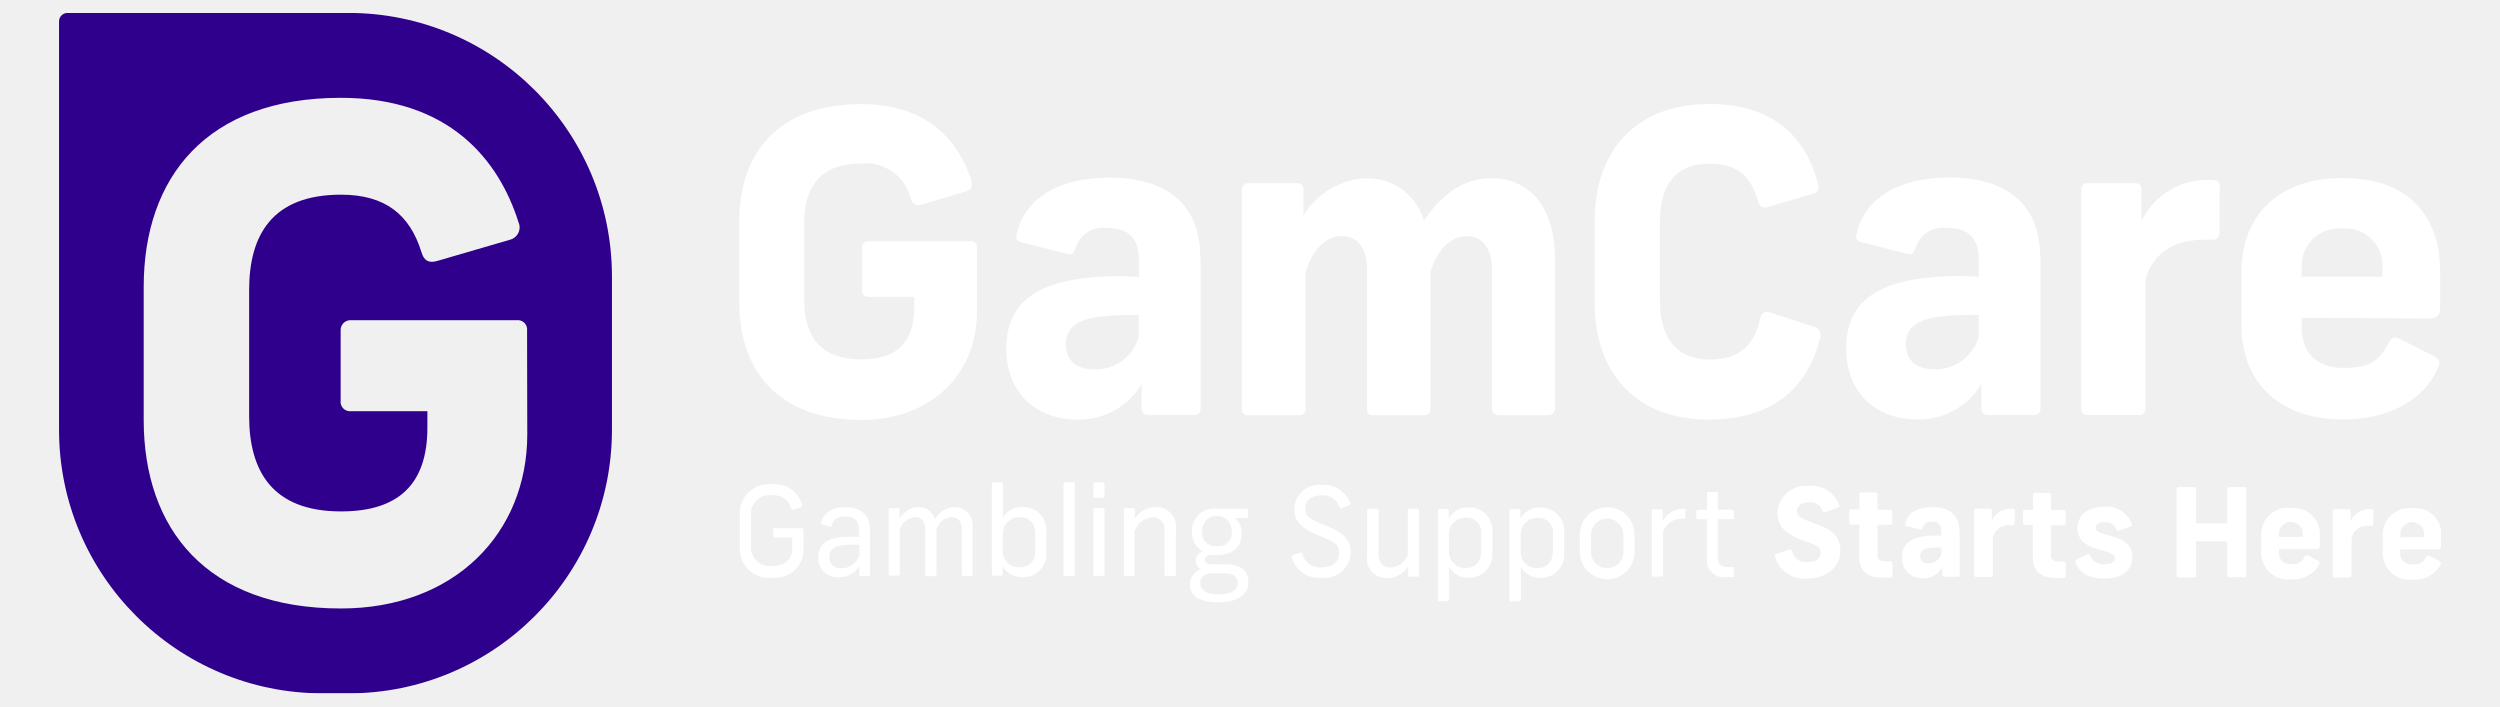
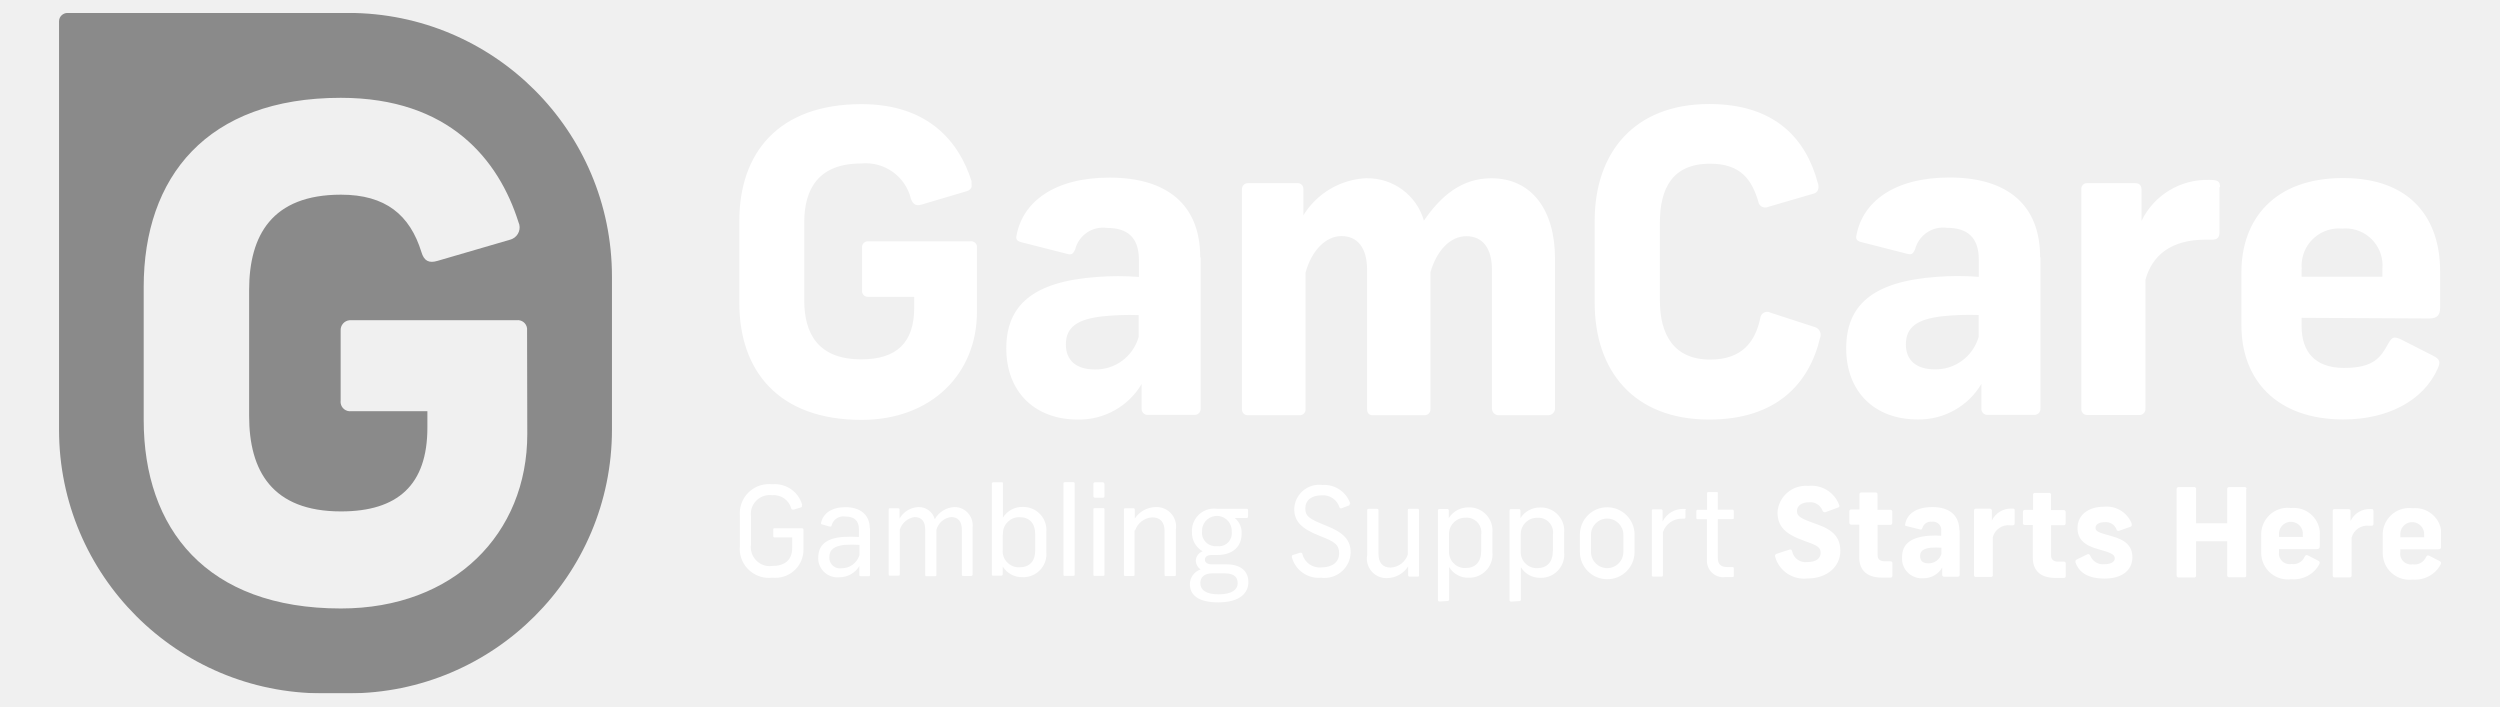
<svg xmlns="http://www.w3.org/2000/svg" width="230" height="65" viewBox="0 0 230 65" fill="none">
  <g clip-path="url(#clip0_2318_20126)">
    <mask id="mask0_2318_20126" style="mask-type:luminance" maskUnits="userSpaceOnUse" x="5" y="1" width="220" height="63">
      <path d="M224.57 1.189H5.43V63.8H224.57V1.189Z" fill="white" />
    </mask>
    <g mask="url(#mask0_2318_20126)">
      <path d="M89.389 17.21C89.299 17.4 89.139 17.54 88.939 17.59L84.79 18.82C84.279 18.97 84.019 18.82 83.809 18.31C83.32 16.23 81.359 14.83 79.23 15.04C75.329 15.04 73.99 17.35 73.99 20.47V27.63C73.99 30.74 75.309 33.06 79.23 33.06C82.46 33.06 84.109 31.56 84.109 28.29V27.31H79.889C79.59 27.33 79.329 27.12 79.309 26.82C79.309 26.78 79.309 26.74 79.309 26.69V22.81C79.269 22.51 79.48 22.24 79.779 22.2C79.809 22.2 79.85 22.2 79.879 22.2H89.269C89.559 22.16 89.84 22.36 89.879 22.65C89.879 22.69 89.879 22.73 89.879 22.78V28.7C89.879 34.36 85.719 38.63 79.26 38.63C71.6 38.63 68.019 34.09 68.019 27.89V20.32C68.019 14.08 71.6 9.58 79.26 9.58C85.46 9.58 88.26 13.11 89.379 16.66M110.46 23.7V37.59C110.48 37.89 110.25 38.15 109.94 38.17C109.92 38.17 109.9 38.17 109.88 38.17H105.64C105.33 38.2 105.06 37.98 105.03 37.68C105.03 37.65 105.03 37.63 105.03 37.6V35.33C103.81 37.39 101.57 38.64 99.169 38.6C95.169 38.6 92.579 36.02 92.579 32.06C92.579 28.1 95.01 25.9 100.93 25.48C102.21 25.38 103.5 25.38 104.78 25.48V23.9C104.78 21.82 103.7 20.97 101.85 20.97C100.52 20.78 99.26 21.62 98.919 22.93C98.719 23.39 98.579 23.47 98.15 23.35L93.909 22.27C93.49 22.15 93.45 21.92 93.529 21.62C94.109 18.57 96.999 16.34 102.07 16.34C107.42 16.34 110.42 18.88 110.42 23.66M104.76 30.93V28.99C103.63 28.95 102.5 28.99 101.37 29.11C99.219 29.37 98.059 30.03 98.059 31.69C98.059 33.18 99.04 33.99 100.72 33.99C102.59 34.03 104.25 32.8 104.76 30.99M125.73 16.4C128.17 16.36 130.33 17.96 131 20.3C132.58 17.99 134.5 16.4 137.2 16.4C140.93 16.4 143.06 19.33 143.06 23.79V37.62C143.04 37.96 142.74 38.22 142.39 38.2H137.95C137.61 38.24 137.3 37.99 137.26 37.65V24.81C137.26 22.85 136.41 21.73 134.91 21.73C133.41 21.73 132.18 23.05 131.6 25.05V37.63C131.62 37.93 131.4 38.18 131.1 38.2C131.09 38.2 131.07 38.2 131.06 38.2H126.27C125.93 38.2 125.77 37.97 125.77 37.62V24.8C125.77 22.84 124.92 21.72 123.42 21.72C121.92 21.72 120.65 23.11 120.11 25.08V37.62C120.14 37.91 119.93 38.17 119.64 38.2C119.61 38.2 119.57 38.2 119.54 38.2H114.84C114.55 38.23 114.29 38.02 114.26 37.73C114.26 37.7 114.26 37.66 114.26 37.63V17.39C114.26 17.09 114.5 16.85 114.8 16.85C114.81 16.85 114.83 16.85 114.84 16.85H119.34C119.63 16.82 119.89 17.04 119.91 17.33C119.91 17.35 119.91 17.37 119.91 17.39V19.81C121.17 17.76 123.37 16.48 125.77 16.39M167.26 16.86C167.38 17.36 167.26 17.74 166.76 17.84L162.68 19.03C162.36 19.18 161.97 19.05 161.82 18.73C161.79 18.67 161.77 18.6 161.76 18.53C161.17 16.57 160.18 15.06 157.33 15.06C153.83 15.06 152.71 17.37 152.71 20.49V27.65C152.71 30.76 153.98 33.08 157.33 33.08C160.34 33.08 161.49 31.38 161.95 29.26C161.98 28.91 162.29 28.66 162.64 28.69C162.72 28.69 162.8 28.72 162.87 28.76L166.96 30.09C167.36 30.21 167.59 30.62 167.47 31.02C167.47 31.04 167.47 31.05 167.45 31.07C166.47 35.23 163.49 38.6 157.25 38.6C150.25 38.6 146.71 34.06 146.71 27.86V20.31C146.71 14.07 150.32 9.57 157.25 9.57C163.33 9.57 166.18 12.8 167.25 16.88M187.72 23.7V37.59C187.74 37.89 187.51 38.15 187.2 38.17C187.18 38.17 187.16 38.17 187.14 38.17H182.9C182.59 38.2 182.32 37.98 182.29 37.68C182.29 37.65 182.29 37.63 182.29 37.6V35.32C181.07 37.38 178.83 38.63 176.43 38.59C172.43 38.59 169.85 36.01 169.85 32.05C169.85 28.09 172.27 25.89 178.19 25.47C179.47 25.37 180.76 25.37 182.05 25.47V23.89C182.05 21.81 180.97 20.96 179.12 20.96C177.79 20.78 176.54 21.62 176.19 22.92C176 23.38 175.85 23.46 175.42 23.34L171.19 22.26C170.76 22.14 170.72 21.91 170.8 21.61C171.38 18.56 174.27 16.33 179.35 16.33C184.7 16.33 187.69 18.87 187.69 23.65M182.04 30.92V28.98C180.91 28.94 179.78 28.98 178.65 29.1C176.5 29.36 175.34 30.02 175.34 31.68C175.34 33.17 176.32 33.98 178 33.98C179.87 34.02 181.53 32.78 182.04 30.98M204.19 17.24V21.36C204.19 21.86 203.99 22.05 203.5 22.05H202.88C199.81 22.05 198 23.44 197.38 25.75V37.6C197.4 37.9 197.18 38.15 196.88 38.18H191.99C191.69 38.17 191.47 37.91 191.48 37.62V17.39C191.47 17.1 191.69 16.86 191.97 16.85C192 16.85 192.02 16.85 192.05 16.85H196.44C196.9 16.85 197.02 17.15 197.02 17.47V20.32C198.17 17.94 200.62 16.47 203.26 16.55C204.03 16.55 204.24 16.67 204.24 17.2M211.75 29.23V30.04C211.75 32.28 212.91 33.85 215.65 33.85C218.39 33.85 219.04 32.87 219.73 31.59C220.07 31.01 220.23 30.94 220.84 31.2L223.87 32.74C224.5 33.05 224.53 33.36 224.26 33.93C222.95 36.86 219.68 38.59 215.6 38.59C209.44 38.59 206.21 34.94 206.21 29.93V25.05C206.21 20.17 209.24 16.38 215.56 16.38C221.88 16.38 224.49 20.2 224.49 24.93V28.32C224.49 28.9 224.29 29.3 223.51 29.3L211.74 29.24L211.75 29.23ZM211.75 24.73V25.46H219.18V24.73C219.35 22.86 217.98 21.21 216.11 21.03C215.9 21.01 215.69 21.01 215.49 21.03C213.6 20.86 211.93 22.25 211.76 24.14C211.74 24.34 211.74 24.53 211.76 24.73" fill="white" />
-       <path d="M32.05 1.189H6.22C5.79 1.189 5.43 1.529 5.43 1.959V39.529C5.43 52.929 16.3 63.789 29.7 63.789H32.04C45.44 63.789 56.3 52.929 56.3 39.529V25.45C56.3 12.05 45.44 1.189 32.04 1.189M48.51 39.94C48.51 49.08 41.8 55.98 31.36 55.98C18.99 55.98 13.22 48.639 13.22 38.63V26.399C13.22 16.32 19 8.999 31.35 8.999C41.35 8.999 45.89 14.72 47.7 20.439C47.97 21.02 47.71 21.709 47.13 21.98C47.08 22 47.02 22.02 46.97 22.04L40.25 24C39.45 24.239 39.01 24 38.77 23.189C37.71 19.77 35.47 17.91 31.37 17.91C25.03 17.91 22.92 21.64 22.92 26.689V38.27C22.92 43.309 25.03 47.05 31.37 47.05C36.59 47.05 39.32 44.62 39.32 39.34V37.83H32.32C31.84 37.889 31.41 37.559 31.34 37.09C31.33 37.01 31.33 36.929 31.34 36.849V30.439C31.3 29.939 31.67 29.5 32.17 29.459C32.22 29.459 32.27 29.459 32.32 29.459H47.52C48 29.399 48.43 29.73 48.49 30.209C48.49 30.27 48.49 30.329 48.49 30.39L48.51 39.95V39.94Z" fill="#2F008C" />
+       <path d="M32.05 1.189H6.22C5.79 1.189 5.43 1.529 5.43 1.959V39.529C5.43 52.929 16.3 63.789 29.7 63.789H32.04C45.44 63.789 56.3 52.929 56.3 39.529V25.45C56.3 12.05 45.44 1.189 32.04 1.189M48.51 39.94C48.51 49.08 41.8 55.98 31.36 55.98C18.99 55.98 13.22 48.639 13.22 38.63V26.399C13.22 16.32 19 8.999 31.35 8.999C41.35 8.999 45.89 14.72 47.7 20.439C47.97 21.02 47.71 21.709 47.13 21.98C47.08 22 47.02 22.02 46.97 22.04L40.25 24C39.45 24.239 39.01 24 38.77 23.189C37.71 19.77 35.47 17.91 31.37 17.91C25.03 17.91 22.92 21.64 22.92 26.689V38.27C22.92 43.309 25.03 47.05 31.37 47.05C36.59 47.05 39.32 44.62 39.32 39.34V37.83H32.32C31.84 37.889 31.41 37.559 31.34 37.09C31.33 37.01 31.33 36.929 31.34 36.849V30.439C31.3 29.939 31.67 29.5 32.17 29.459C32.22 29.459 32.27 29.459 32.32 29.459H47.52C48 29.399 48.43 29.73 48.49 30.209C48.49 30.27 48.49 30.329 48.49 30.39L48.51 39.95V39.94Z" fill="#8A8A8A" />
      <path d="M73.77 46.469C73.81 46.539 73.79 46.629 73.72 46.669C73.71 46.669 73.7 46.679 73.69 46.679L73.01 46.889C72.9 46.889 72.84 46.889 72.8 46.799C72.6 46.019 71.86 45.489 71.05 45.559C70.1 45.429 69.22 46.099 69.09 47.049C69.07 47.209 69.07 47.359 69.09 47.519V50.109C68.96 51.059 69.63 51.939 70.58 52.069C70.74 52.089 70.89 52.089 71.05 52.069C72.15 52.069 72.88 51.559 72.88 50.419V49.439H71.28C71.19 49.439 71.14 49.439 71.14 49.289V48.749C71.14 48.649 71.14 48.599 71.28 48.599H73.76C73.83 48.589 73.9 48.639 73.92 48.719C73.92 48.729 73.92 48.739 73.92 48.749V50.549C73.93 51.979 72.79 53.149 71.36 53.159C71.26 53.159 71.16 53.159 71.06 53.149C69.58 53.319 68.24 52.269 68.07 50.789C68.05 50.599 68.05 50.409 68.07 50.219V47.479C67.93 45.999 69.02 44.679 70.5 44.549C70.69 44.529 70.88 44.529 71.07 44.549C72.32 44.449 73.46 45.239 73.8 46.439M79.07 51.109V50.129C78.61 50.099 78.15 50.099 77.68 50.129C76.82 50.229 76.3 50.529 76.3 51.239C76.26 51.779 76.66 52.249 77.2 52.289C77.28 52.289 77.37 52.289 77.45 52.279C78.18 52.279 78.82 51.809 79.06 51.109M80.04 48.609V52.879C80.04 52.969 80.04 53.009 79.89 53.009H79.21C79.11 53.009 79.06 53.009 79.06 52.879V52.069C78.68 52.719 77.98 53.109 77.23 53.109C76.25 53.209 75.38 52.499 75.28 51.519C75.28 51.439 75.27 51.359 75.28 51.279C75.28 50.139 76.05 49.509 77.55 49.399C78.04 49.369 78.53 49.369 79.02 49.399V48.679C79.02 47.859 78.54 47.519 77.77 47.519C77.2 47.429 76.65 47.779 76.51 48.339C76.51 48.449 76.43 48.459 76.31 48.439L75.65 48.249C75.54 48.249 75.51 48.169 75.54 48.079C75.74 47.219 76.52 46.659 77.79 46.659C79.06 46.659 80.02 47.289 80.02 48.619M84.51 46.649C85.21 46.639 85.82 47.099 86 47.769C86.37 47.099 87.06 46.679 87.82 46.649C88.75 46.649 89.5 47.419 89.49 48.349C89.49 48.419 89.49 48.479 89.48 48.549V52.849C89.48 52.949 89.42 52.989 89.32 52.989H88.65C88.54 52.989 88.49 52.989 88.49 52.849V48.739C88.49 47.979 88.15 47.569 87.51 47.569C86.86 47.639 86.32 48.109 86.15 48.739V52.869C86.15 52.969 86.15 53.009 86.01 53.009H85.26C85.15 53.009 85.12 53.009 85.12 52.869V48.739C85.12 47.979 84.79 47.569 84.14 47.569C83.5 47.659 82.97 48.119 82.78 48.739V52.819C82.78 52.919 82.78 52.959 82.64 52.959H81.9C81.79 52.959 81.76 52.959 81.76 52.819V46.889C81.76 46.809 81.76 46.759 81.9 46.759H82.62C82.73 46.759 82.76 46.809 82.76 46.889V47.709C83.12 47.079 83.77 46.679 84.5 46.649M92.25 49.179V50.619C92.19 51.429 92.81 52.129 93.62 52.189C93.68 52.189 93.74 52.189 93.8 52.189C94.7 52.189 95.24 51.659 95.24 50.619V49.169C95.24 48.129 94.7 47.579 93.8 47.579C92.98 47.559 92.29 48.209 92.27 49.039C92.27 49.089 92.27 49.129 92.27 49.179M92.27 44.509V47.619C92.66 46.989 93.36 46.609 94.11 46.639C95.29 46.619 96.25 47.559 96.27 48.729C96.27 48.819 96.27 48.919 96.26 49.009V50.739C96.39 51.909 95.55 52.959 94.38 53.089C94.28 53.099 94.18 53.109 94.07 53.099C93.33 53.119 92.64 52.749 92.25 52.119V52.839C92.25 52.929 92.18 52.959 92.11 52.959H91.39C91.3 52.959 91.25 52.959 91.25 52.839V44.499C91.25 44.439 91.29 44.379 91.36 44.369C91.36 44.369 91.37 44.369 91.38 44.369H92.15C92.24 44.369 92.27 44.369 92.27 44.499M98.87 44.499V52.839C98.87 52.939 98.87 52.979 98.73 52.979H97.99C97.87 52.979 97.84 52.979 97.84 52.839V44.499C97.84 44.409 97.84 44.359 97.99 44.359H98.73C98.79 44.349 98.86 44.389 98.87 44.449C98.87 44.459 98.87 44.479 98.87 44.489M101.61 46.879V52.849C101.61 52.939 101.61 52.979 101.48 52.979H100.74C100.62 52.979 100.59 52.979 100.59 52.849V46.879C100.59 46.789 100.59 46.749 100.74 46.749H101.48C101.58 46.749 101.61 46.749 101.61 46.879ZM101.61 44.529V45.619C101.61 45.729 101.61 45.789 101.44 45.789H100.76C100.68 45.799 100.61 45.749 100.59 45.669C100.59 45.659 100.59 45.639 100.59 45.629V44.539C100.58 44.459 100.63 44.389 100.71 44.369C100.72 44.369 100.74 44.369 100.75 44.369H101.43C101.56 44.369 101.6 44.429 101.6 44.539M104.38 48.789V52.859C104.38 52.949 104.38 52.989 104.25 52.989H103.55C103.43 52.989 103.4 52.989 103.4 52.859V46.889C103.4 46.809 103.4 46.759 103.54 46.759H104.26C104.37 46.759 104.4 46.809 104.4 46.889V47.709C104.83 47.049 105.57 46.649 106.36 46.649C107.35 46.619 108.18 47.409 108.2 48.399C108.2 48.499 108.2 48.609 108.18 48.709V52.869C108.18 52.959 108.18 52.999 108.03 52.999H107.29C107.19 52.999 107.14 52.999 107.14 52.869V48.869C107.14 48.069 106.78 47.599 106 47.599C105.28 47.639 104.66 48.119 104.43 48.799M110.58 48.899C110.52 49.589 111.03 50.189 111.72 50.249C111.81 50.249 111.89 50.249 111.98 50.249C112.63 50.339 113.23 49.879 113.32 49.219C113.33 49.119 113.33 49.029 113.32 48.929C113.37 48.179 112.81 47.519 112.05 47.469C111.29 47.419 110.64 47.979 110.59 48.739C110.59 48.799 110.59 48.869 110.59 48.929M113.86 53.619C113.86 53.169 113.61 52.749 112.69 52.749H111.55C110.69 52.749 110.43 53.189 110.43 53.639C110.43 54.259 110.92 54.679 112.12 54.679C113.32 54.679 113.87 54.249 113.87 53.629M114.85 53.559C114.85 54.539 114.09 55.419 112.07 55.419C110.21 55.419 109.47 54.719 109.47 53.739C109.47 53.129 109.87 52.589 110.45 52.389C110.19 52.209 110.03 51.919 110.01 51.599C110.02 51.209 110.27 50.859 110.64 50.719C110.01 50.359 109.63 49.669 109.66 48.939C109.6 47.809 110.48 46.839 111.61 46.789C111.73 46.789 111.86 46.789 111.98 46.809H114.7C114.78 46.809 114.82 46.859 114.82 46.949V47.509C114.82 47.619 114.76 47.659 114.68 47.659H113.6C114.03 48.009 114.26 48.539 114.23 49.099C114.23 50.249 113.46 51.059 111.98 51.059H111.47C111.04 51.059 110.85 51.259 110.85 51.489C110.85 51.719 111.05 51.919 111.47 51.919H112.81C114.28 51.919 114.85 52.649 114.85 53.559ZM124.16 46.339C124.19 46.399 124.16 46.479 124.11 46.509C124.09 46.509 124.08 46.519 124.06 46.519L123.43 46.759C123.35 46.789 123.26 46.759 123.23 46.669C123.01 45.969 122.34 45.519 121.62 45.569C120.64 45.569 120.09 46.029 120.09 46.779C120.09 47.529 120.5 47.759 122.05 48.379C123.6 48.999 124.26 49.669 124.26 50.829C124.23 52.159 123.12 53.199 121.8 53.169C121.73 53.169 121.65 53.169 121.58 53.149C120.33 53.279 119.17 52.469 118.85 51.259C118.85 51.139 118.85 51.089 118.95 51.059L119.61 50.849C119.74 50.849 119.79 50.849 119.82 50.969C120.02 51.769 120.77 52.289 121.59 52.199C122.57 52.199 123.2 51.709 123.2 50.919C123.2 50.129 122.83 49.839 121.41 49.299C119.71 48.629 119.07 47.959 119.07 46.809C119.12 45.539 120.19 44.549 121.46 44.599C121.53 44.599 121.59 44.599 121.66 44.619C122.81 44.539 123.87 45.249 124.23 46.349M125.78 51.119V46.949C125.78 46.859 125.83 46.809 125.93 46.809H126.67C126.77 46.809 126.82 46.859 126.82 46.949V50.939C126.82 51.749 127.18 52.219 127.95 52.219C128.67 52.179 129.3 51.699 129.52 51.009V46.949C129.52 46.859 129.52 46.809 129.67 46.809H130.4C130.52 46.809 130.55 46.859 130.55 46.949V52.909C130.55 52.999 130.55 53.049 130.41 53.049H129.69C129.63 53.059 129.56 53.019 129.55 52.959C129.55 52.949 129.55 52.929 129.55 52.919V52.109C129.12 52.779 128.39 53.179 127.59 53.189C126.59 53.209 125.77 52.419 125.75 51.419C125.75 51.319 125.75 51.229 125.77 51.129M136.27 50.679V49.189C136.39 48.449 135.88 47.749 135.14 47.639C135.04 47.619 134.94 47.619 134.83 47.629C134.02 47.609 133.34 48.249 133.31 49.059C133.31 49.109 133.31 49.149 133.31 49.199V50.669C133.25 51.489 133.86 52.199 134.68 52.259C134.73 52.259 134.78 52.259 134.83 52.259C135.73 52.259 136.27 51.709 136.27 50.679ZM132.42 55.339C132.36 55.339 132.3 55.299 132.29 55.229C132.29 55.229 132.29 55.219 132.29 55.209V46.959C132.29 46.869 132.34 46.829 132.43 46.829H133.15C133.21 46.819 133.27 46.859 133.29 46.929C133.29 46.939 133.29 46.949 133.29 46.959V47.659C133.68 47.039 134.37 46.669 135.11 46.679C136.28 46.639 137.27 47.559 137.31 48.739C137.31 48.839 137.31 48.929 137.3 49.029V50.779C137.43 51.949 136.58 53.009 135.41 53.139C135.32 53.139 135.24 53.149 135.15 53.149C134.41 53.189 133.71 52.809 133.32 52.169V55.159C133.32 55.219 133.28 55.279 133.21 55.289C133.21 55.289 133.2 55.289 133.19 55.289L132.42 55.339ZM142.87 50.689V49.199C142.99 48.459 142.48 47.759 141.74 47.649C141.64 47.629 141.54 47.629 141.43 47.639C140.62 47.619 139.94 48.259 139.91 49.069C139.91 49.119 139.91 49.159 139.91 49.209V50.679C139.85 51.499 140.46 52.209 141.28 52.269C141.33 52.269 141.37 52.269 141.42 52.269C142.32 52.269 142.86 51.719 142.86 50.689M139.01 55.349C138.95 55.349 138.89 55.309 138.88 55.239C138.88 55.239 138.88 55.229 138.88 55.219V46.969C138.88 46.879 138.93 46.839 139.02 46.839H139.74C139.8 46.829 139.86 46.869 139.88 46.939C139.88 46.949 139.88 46.959 139.88 46.969V47.669C140.27 47.049 140.96 46.679 141.7 46.689C142.87 46.649 143.86 47.559 143.91 48.739C143.91 48.839 143.91 48.939 143.9 49.039V50.789C144.03 51.959 143.18 53.019 142.01 53.149C141.92 53.149 141.84 53.159 141.75 53.159C141.01 53.189 140.31 52.819 139.92 52.179V55.169C139.92 55.229 139.88 55.289 139.81 55.299C139.81 55.299 139.8 55.299 139.79 55.299L139.01 55.349ZM146.37 49.199V50.779C146.37 51.599 147.04 52.269 147.86 52.269C148.68 52.269 149.35 51.599 149.35 50.779V49.199C149.35 48.379 148.68 47.709 147.86 47.709C147.04 47.709 146.37 48.379 146.37 49.199ZM150.38 49.149V50.779C150.38 52.169 149.25 53.299 147.86 53.289C146.47 53.289 145.35 52.159 145.35 50.779V49.179C145.35 47.789 146.48 46.659 147.87 46.669C149.26 46.669 150.38 47.799 150.38 49.179M155.06 46.879V47.569C155.06 47.679 155.06 47.719 154.9 47.719H154.77C153.97 47.689 153.24 48.199 152.99 48.959V52.929C152.99 53.019 152.93 53.049 152.86 53.049H152.09C152.03 53.049 151.98 53.009 151.97 52.949C151.97 52.949 151.97 52.939 151.97 52.929V46.989C151.97 46.889 151.97 46.859 152.11 46.859H152.81C152.91 46.859 152.96 46.909 152.96 46.999V47.979C153.33 47.239 154.09 46.789 154.92 46.819C155.07 46.819 155.11 46.819 155.11 46.969M158.04 45.399V46.889H159.37C159.47 46.889 159.51 46.939 159.51 47.049V47.609C159.51 47.719 159.51 47.759 159.37 47.759H158.04V51.359C158.04 51.919 158.34 52.169 158.91 52.169H159.36C159.46 52.169 159.51 52.169 159.51 52.309V52.939C159.51 53.049 159.51 53.089 159.36 53.089H158.76C157.93 53.209 157.17 52.639 157.05 51.809C157.04 51.709 157.03 51.609 157.04 51.509V47.769H156.19C156.11 47.769 156.06 47.769 156.06 47.619V47.059C156.06 46.949 156.11 46.899 156.19 46.899H157.05V45.399C157.05 45.319 157.05 45.269 157.2 45.269H157.9C158.02 45.269 158.05 45.269 158.05 45.399M169.23 46.459C169.23 46.579 169.23 46.669 169.06 46.709L167.97 47.109C167.87 47.159 167.75 47.119 167.69 47.019C167.69 47.009 167.68 46.989 167.67 46.979C167.48 46.469 166.97 46.149 166.43 46.209C165.76 46.209 165.32 46.529 165.32 47.019C165.32 47.509 165.66 47.709 167.18 48.239C168.7 48.769 169.31 49.489 169.31 50.689C169.31 52.129 168.08 53.219 166.3 53.219C164.94 53.379 163.67 52.529 163.31 51.209C163.27 51.109 163.33 50.999 163.43 50.959L164.61 50.569C164.77 50.519 164.84 50.569 164.88 50.729C165.01 51.369 165.63 51.799 166.28 51.709C167.08 51.709 167.5 51.369 167.5 50.859C167.5 50.349 167.2 50.179 165.97 49.749C164.2 49.119 163.53 48.409 163.53 47.109C163.64 45.669 164.89 44.599 166.32 44.699C166.34 44.699 166.37 44.699 166.39 44.699C167.64 44.579 168.81 45.319 169.22 46.509M172.73 45.489V46.899H173.9C173.99 46.889 174.07 46.949 174.09 47.039C174.09 47.049 174.09 47.069 174.09 47.079V48.109C174.09 48.199 174.03 48.279 173.94 48.289C173.93 48.289 173.92 48.289 173.91 48.289H172.74V51.069C172.74 51.429 172.94 51.639 173.4 51.639H173.91C174.03 51.639 174.1 51.699 174.1 51.809V52.969C174.1 53.089 174.03 53.139 173.91 53.139H173.12C171.71 53.139 171.05 52.399 171.05 51.299V48.269H170.33C170.24 48.279 170.16 48.219 170.14 48.119C170.14 48.109 170.14 48.099 170.14 48.089V47.059C170.13 46.969 170.19 46.889 170.28 46.869C170.29 46.869 170.31 46.869 170.32 46.869H171.07V45.489C171.06 45.399 171.12 45.329 171.21 45.309C171.22 45.309 171.23 45.309 171.24 45.309H172.57C172.68 45.309 172.73 45.379 172.73 45.489ZM178.61 50.979V50.389C178.28 50.369 177.96 50.369 177.63 50.389C177 50.469 176.65 50.659 176.65 51.149C176.65 51.639 176.94 51.829 177.43 51.829C177.98 51.829 178.47 51.469 178.62 50.939M180.29 48.789V52.889C180.29 52.979 180.22 53.059 180.12 53.059H178.86C178.77 53.059 178.69 52.999 178.68 52.899V52.219C178.32 52.839 177.66 53.209 176.95 53.199C175.95 53.279 175.07 52.539 174.99 51.539C174.99 51.439 174.99 51.339 174.99 51.249C174.99 50.109 175.71 49.429 177.46 49.289C177.84 49.259 178.22 49.259 178.59 49.289V48.849C178.65 48.439 178.36 48.059 177.95 47.999C177.88 47.989 177.8 47.989 177.73 47.999C177.34 47.949 176.97 48.189 176.86 48.579C176.8 48.719 176.76 48.749 176.64 48.709L175.39 48.399C175.26 48.399 175.25 48.289 175.28 48.199C175.45 47.299 176.26 46.649 177.79 46.649C179.32 46.649 180.26 47.389 180.26 48.799M185.35 46.909V48.129C185.35 48.279 185.29 48.329 185.15 48.329H184.96C184.22 48.239 183.53 48.699 183.34 49.419V52.909C183.35 52.989 183.29 53.059 183.21 53.079C183.21 53.079 183.2 53.079 183.19 53.079H181.76C181.68 53.079 181.61 53.019 181.61 52.929C181.61 52.929 181.61 52.919 181.61 52.909V46.959C181.61 46.879 181.66 46.809 181.75 46.799C181.76 46.799 181.77 46.799 181.78 46.799H183.08C183.17 46.799 183.24 46.859 183.25 46.949C183.25 46.959 183.25 46.969 183.25 46.979V47.889C183.59 47.189 184.3 46.759 185.08 46.789C185.3 46.789 185.35 46.789 185.35 46.989M188.69 45.519V46.929H189.86C189.95 46.929 190.03 46.989 190.04 47.079C190.04 47.089 190.04 47.099 190.04 47.109V48.139C190.05 48.229 189.99 48.299 189.91 48.319C189.9 48.319 189.88 48.319 189.87 48.319H188.7V51.099C188.7 51.459 188.9 51.669 189.35 51.669H189.87C189.96 51.659 190.03 51.719 190.05 51.809C190.05 51.819 190.05 51.829 190.05 51.839V52.999C190.05 53.119 189.98 53.169 189.87 53.169H189.08C187.67 53.169 187.02 52.429 187.02 51.329V48.299H186.29C186.2 48.309 186.13 48.249 186.11 48.169C186.11 48.159 186.11 48.139 186.11 48.129V47.099C186.1 47.009 186.16 46.929 186.26 46.909C186.27 46.909 186.28 46.909 186.29 46.909H187.04V45.529C187.03 45.439 187.09 45.369 187.17 45.349C187.18 45.349 187.2 45.349 187.21 45.349H188.54C188.63 45.349 188.7 45.419 188.7 45.509C188.7 45.509 188.7 45.519 188.7 45.529M196.12 48.249C196.12 48.349 196.12 48.439 195.98 48.469L194.94 48.839C194.82 48.839 194.76 48.839 194.72 48.709C194.56 48.269 194.11 47.989 193.64 48.039C193.1 48.039 192.79 48.249 192.79 48.559C192.79 48.869 193.01 48.989 194.22 49.309C195.62 49.679 196.18 50.289 196.18 51.269C196.18 52.479 195.2 53.229 193.64 53.229C192.08 53.229 191.26 52.669 190.94 51.719C190.94 51.579 190.94 51.519 191.11 51.449L192.03 50.999C192.17 50.929 192.24 50.999 192.31 51.139C192.52 51.649 193.03 51.959 193.58 51.909C194.21 51.909 194.56 51.699 194.56 51.359C194.56 51.019 194.21 50.849 193.09 50.539C191.71 50.179 191.13 49.559 191.13 48.579C191.13 47.389 192.11 46.619 193.57 46.619C194.66 46.509 195.7 47.129 196.11 48.149M206.65 44.979V52.939C206.65 53.039 206.65 53.109 206.47 53.109H205.08C204.99 53.109 204.91 53.049 204.9 52.949V49.799H202.04V52.959C202.04 53.049 201.98 53.119 201.89 53.129C201.88 53.129 201.87 53.129 201.86 53.129H200.43C200.34 53.129 200.26 53.069 200.25 52.969V44.979C200.25 44.889 200.32 44.809 200.42 44.809C200.42 44.809 200.43 44.809 200.44 44.809H201.86C201.95 44.799 202.02 44.859 202.04 44.949C202.04 44.959 202.04 44.969 202.04 44.979V48.139H204.9V44.979C204.9 44.889 204.97 44.809 205.07 44.809H206.5C206.63 44.809 206.68 44.879 206.68 44.979M209.67 49.189V49.399H211.86V49.189C211.91 48.589 211.46 48.059 210.85 48.009C210.25 47.959 209.72 48.409 209.67 49.019C209.67 49.079 209.67 49.139 209.67 49.189ZM209.67 50.519V50.759C209.58 51.289 209.94 51.799 210.48 51.889C210.59 51.909 210.71 51.909 210.82 51.889C211.32 51.969 211.82 51.699 212.02 51.229C212.13 51.049 212.18 51.029 212.35 51.109L213.25 51.569C213.44 51.659 213.45 51.749 213.37 51.919C212.87 52.849 211.86 53.379 210.81 53.289C209.46 53.469 208.23 52.519 208.05 51.179C208.03 51.039 208.02 50.889 208.03 50.749V49.279C207.97 47.929 209.01 46.779 210.36 46.719C210.5 46.719 210.65 46.719 210.79 46.739C212.11 46.609 213.29 47.569 213.42 48.889C213.43 49.009 213.43 49.129 213.42 49.259V50.239C213.42 50.409 213.36 50.519 213.12 50.519H209.68H209.67ZM218.36 46.949V48.169C218.36 48.319 218.31 48.369 218.15 48.369H217.97C217.23 48.279 216.54 48.739 216.35 49.459V52.949C216.35 53.039 216.29 53.109 216.2 53.119H214.76C214.68 53.119 214.61 53.059 214.61 52.969C214.61 52.969 214.61 52.959 214.61 52.949V46.999C214.61 46.919 214.66 46.849 214.75 46.839C214.76 46.839 214.77 46.839 214.78 46.839H216.08C216.22 46.839 216.25 46.929 216.25 47.019V47.929C216.59 47.229 217.3 46.799 218.08 46.829C218.31 46.829 218.35 46.829 218.35 47.029M220.83 49.219V49.429H223.02V49.219C223.07 48.619 222.62 48.089 222.01 48.039C221.41 47.989 220.88 48.439 220.83 49.049C220.83 49.109 220.83 49.169 220.83 49.219ZM220.83 50.549V50.789C220.74 51.319 221.1 51.829 221.64 51.919C221.75 51.939 221.87 51.939 221.98 51.919C222.49 51.999 222.98 51.729 223.19 51.259C223.29 51.079 223.34 51.059 223.51 51.139L224.41 51.599C224.6 51.689 224.61 51.779 224.53 51.949C224.03 52.879 223.02 53.409 221.97 53.319C220.62 53.489 219.39 52.529 219.23 51.179C219.21 51.039 219.21 50.909 219.21 50.769V49.299C219.15 47.949 220.19 46.799 221.54 46.739C221.68 46.739 221.83 46.739 221.97 46.759C223.29 46.629 224.47 47.589 224.6 48.909C224.61 49.029 224.61 49.149 224.6 49.279V50.259C224.6 50.429 224.54 50.539 224.3 50.539H220.84L220.83 50.549Z" fill="white" />
    </g>
  </g>
  <defs>
    <clipPath id="clip0_2318_20126">
      <rect width="230" height="65" fill="white" />
    </clipPath>
  </defs>
</svg>
